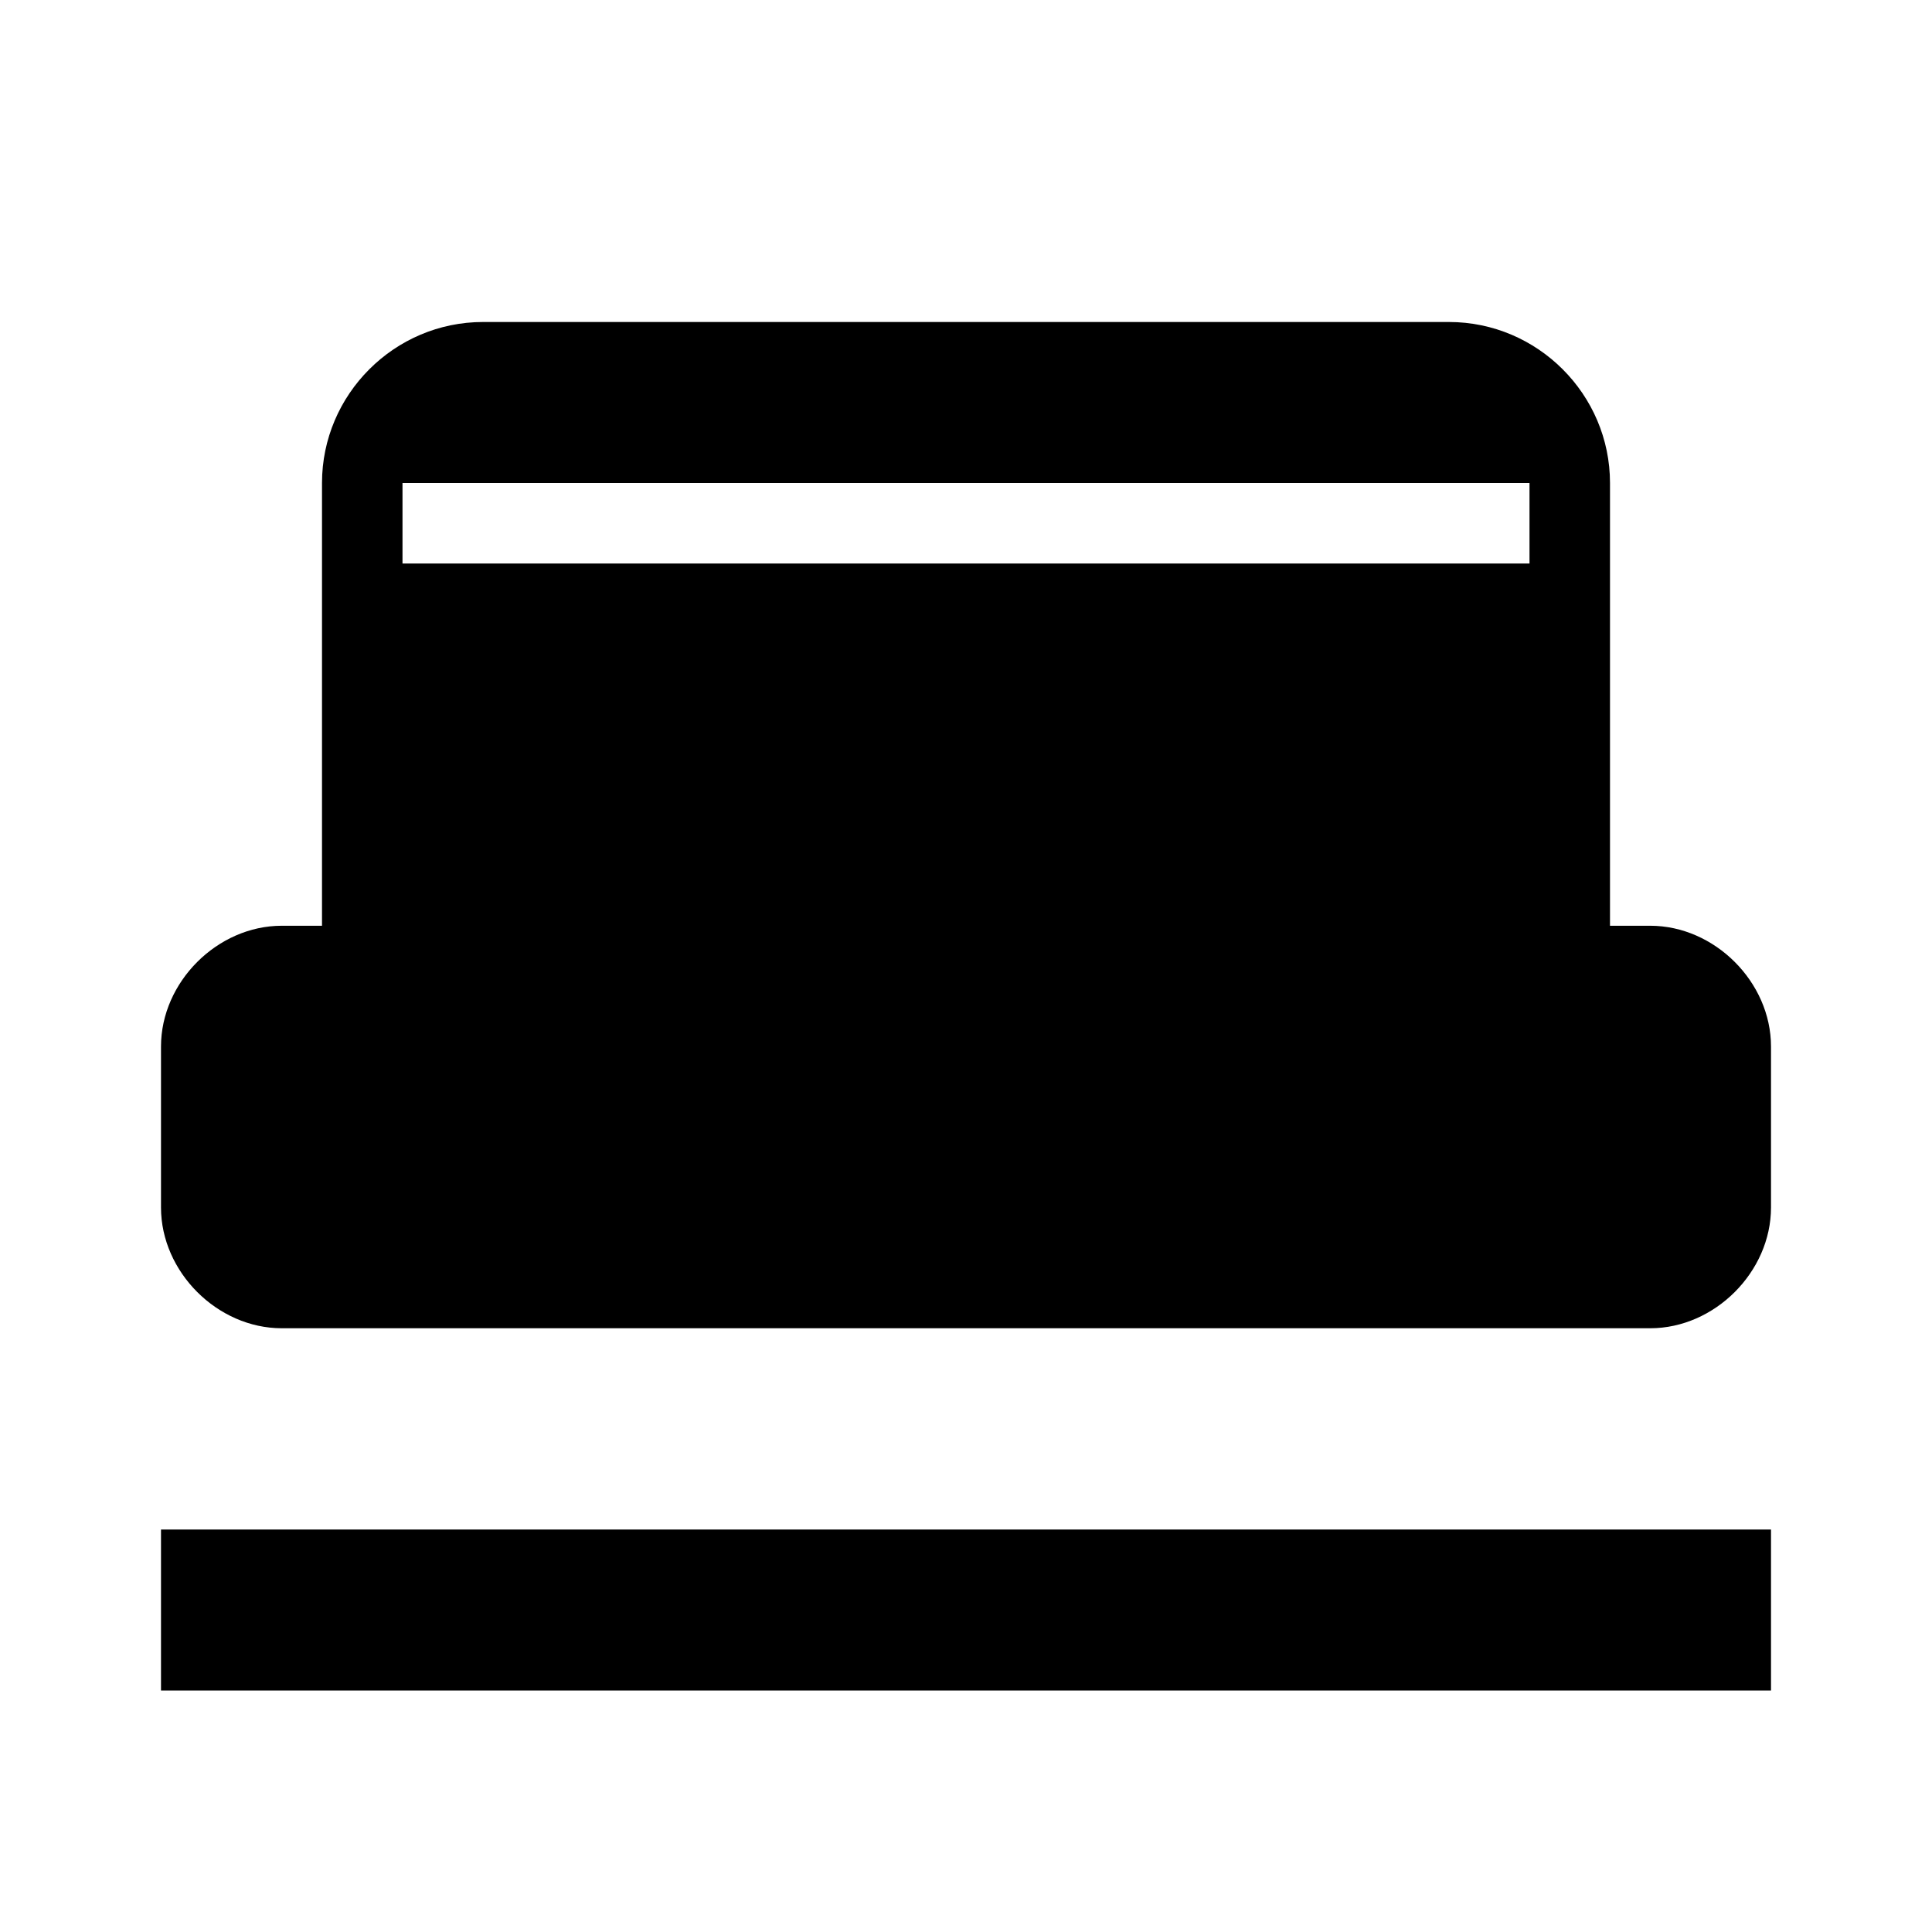
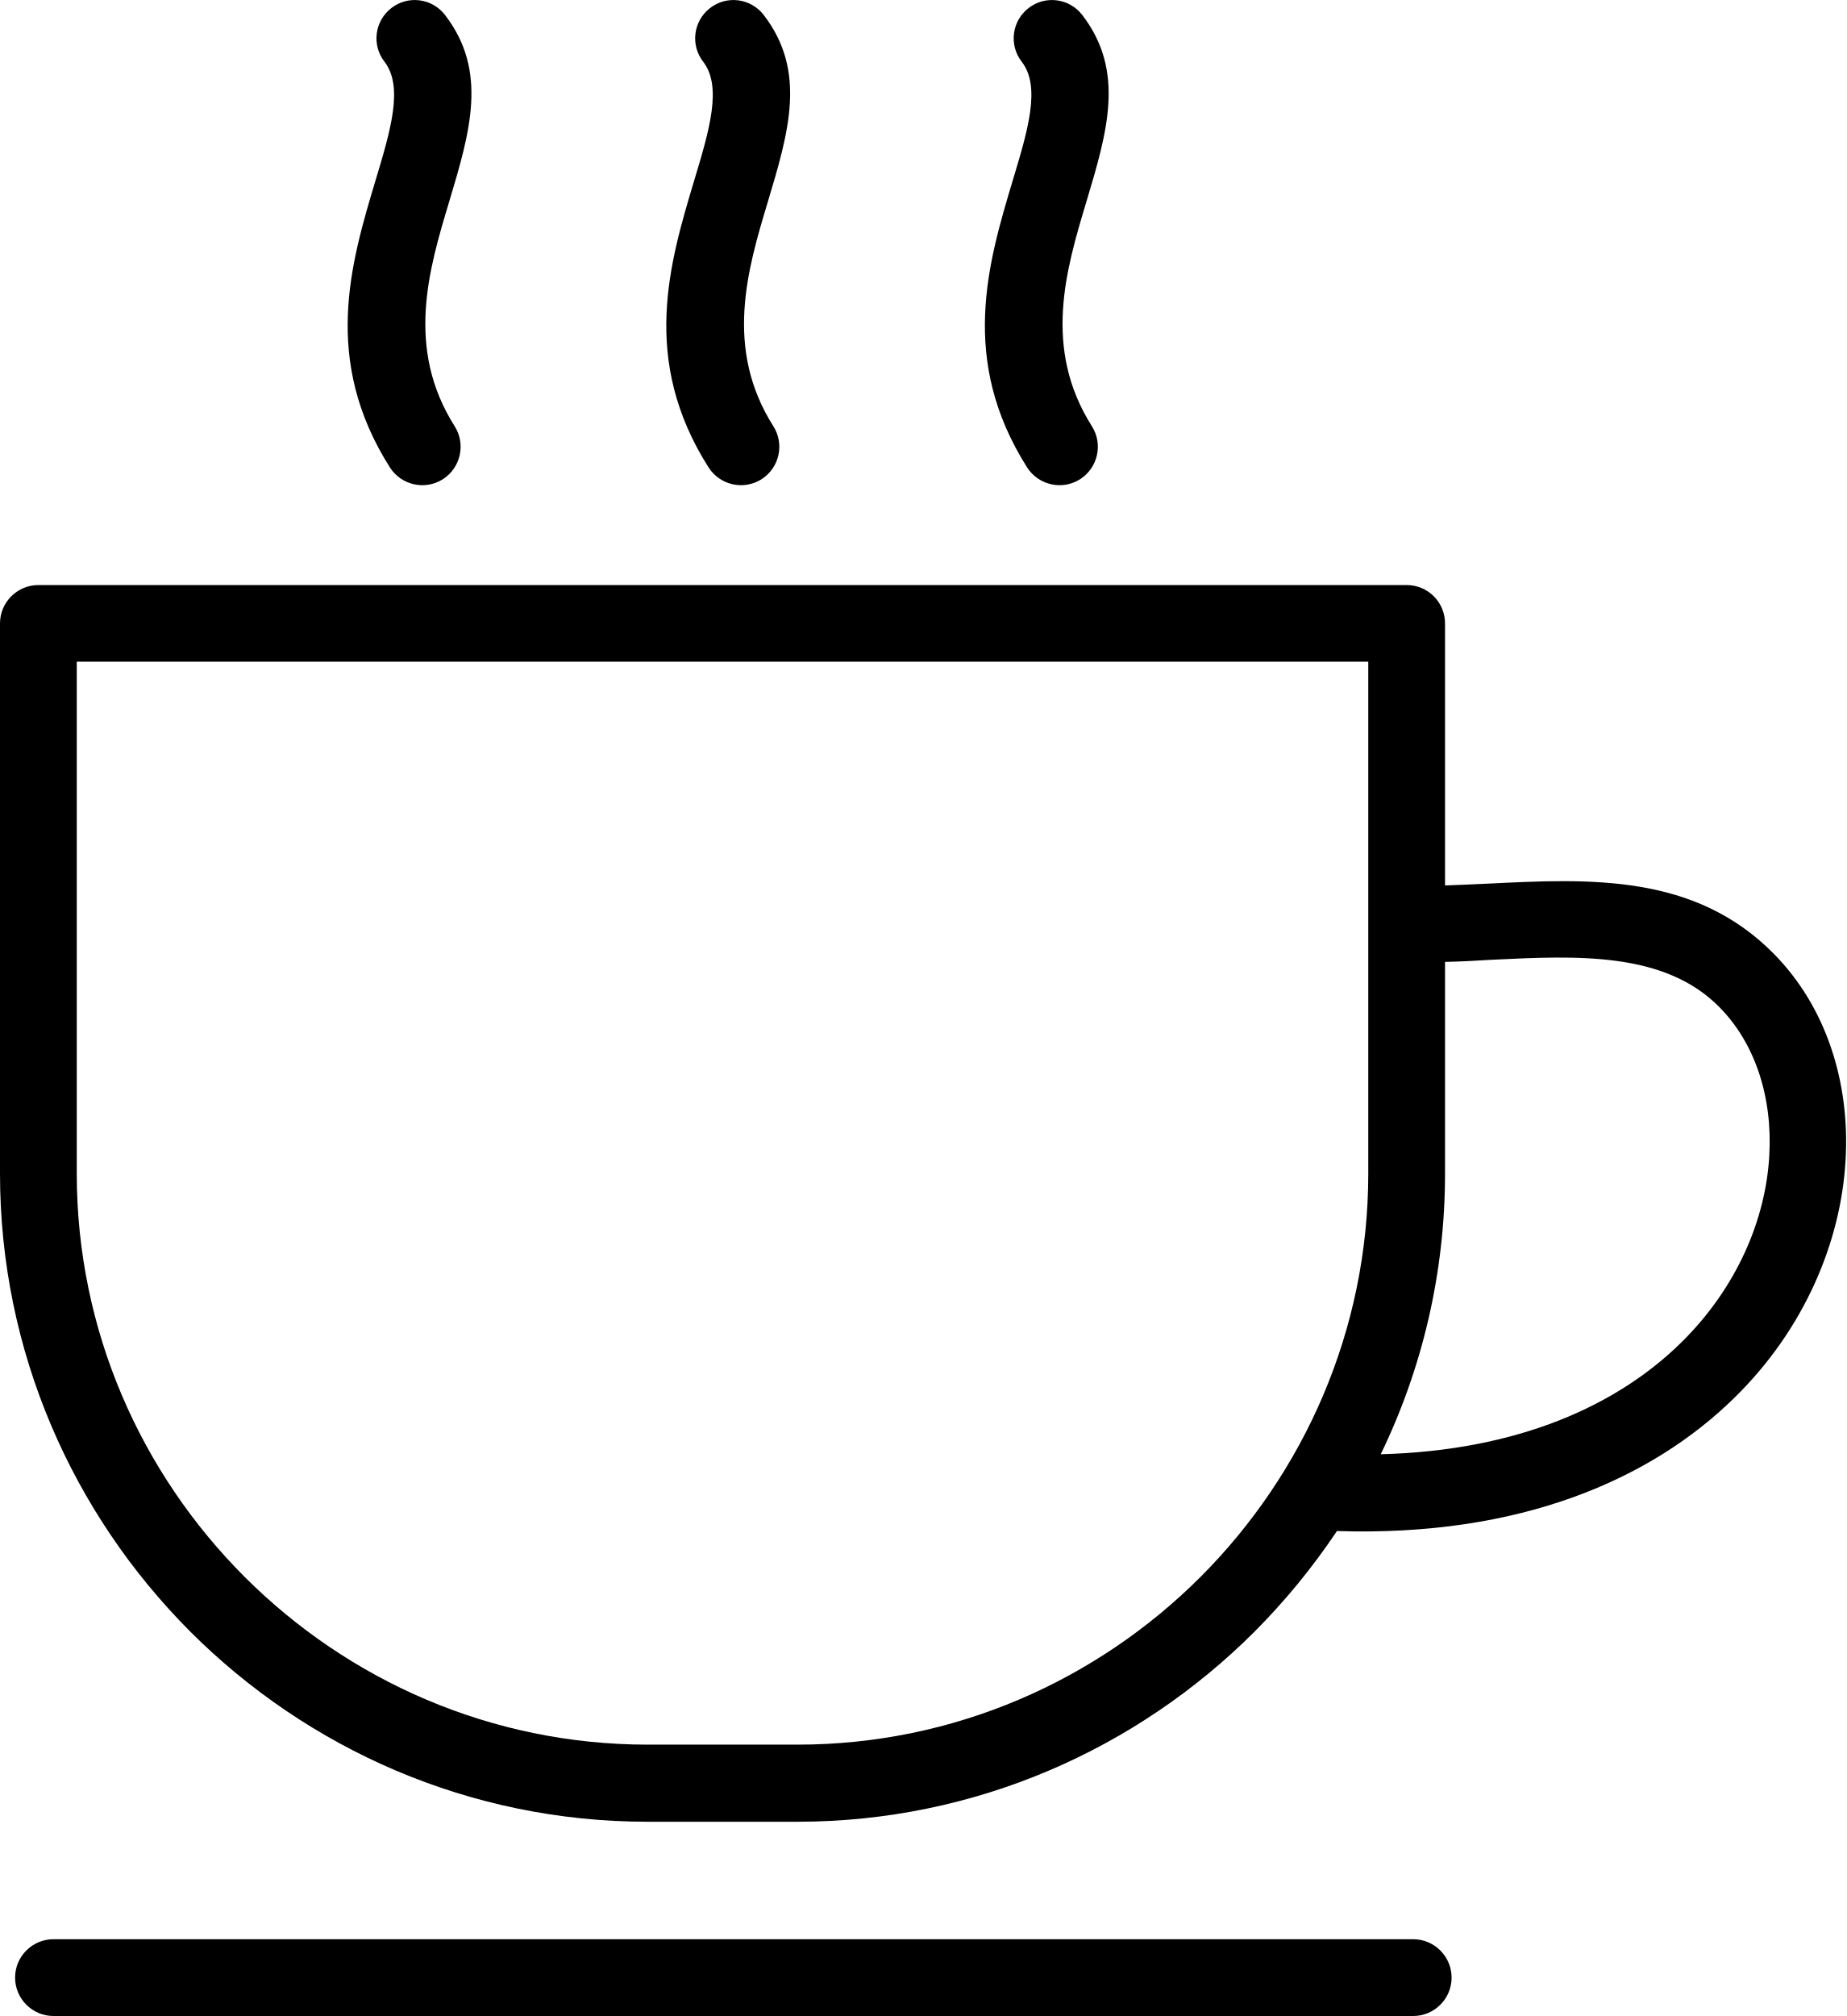
- <svg xmlns="http://www.w3.org/2000/svg" viewBox="0 0 24 24">
-   <path d="M2 21h20v-2H2v2zm1.5-4.5h17c.8 0 1.5-.7 1.5-1.5v-2c0-.8-.7-1.5-1.5-1.5h-.5V6c0-1.1-.9-2-2-2H6c-1.1 0-2 .9-2 2v5.5h-.5C2.7 11.5 2 12.2 2 13v2c0 .8.7 1.5 1.5 1.5zm15.5-9.5H5V6h14v1zM19 8.5H5v3.5h14V8.5z" />
+ <svg xmlns="http://www.w3.org/2000/svg" version="1.1" id="Layer_1" x="0px" y="0px" viewBox="0 0 112.56 122.88" style="enable-background:new 0 0 112.56 122.88" xml:space="preserve">
+   <g>
+     <path d="M62.29,3.76c-0.79-1.02-0.6-2.48,0.42-3.27c1.02-0.79,2.48-0.6,3.27,0.42c2.64,3.43,1.53,7.13,0.25,11.4 c-1.24,4.12-2.67,8.92,0.34,13.67c0.69,1.09,0.37,2.53-0.72,3.23c-1.09,0.69-2.53,0.37-3.23-0.72c-4.15-6.55-2.39-12.44-0.87-17.51 C62.67,7.93,63.47,5.28,62.29,3.76L62.29,3.76z M88.1,38v15.97c0.84-0.03,1.72-0.07,2.61-0.11c6.23-0.31,12.62-0.62,17.45,4.29 c3.14,3.19,4.64,7.76,4.36,12.56c-0.14,2.5-0.77,5.08-1.9,7.56c-1.12,2.46-2.73,4.82-4.86,6.91c-5.08,5-13.09,8.5-24.25,8.14 c-1.47,2.2-3.15,4.25-5.01,6.12c-7.16,7.16-17.03,11.6-27.89,11.6h-9.13c-10.86,0-20.73-4.44-27.89-11.6 C4.44,92.27,0,82.39,0,71.53V38c0-1.29,1.05-2.34,2.34-2.34h83.42C87.05,35.66,88.1,36.7,88.1,38L88.1,38z M88.1,58.63v12.9 c0,6.12-1.41,11.93-3.92,17.11c8.4-0.22,14.44-2.99,18.32-6.81c1.71-1.68,3-3.57,3.89-5.52c0.88-1.93,1.37-3.93,1.48-5.88 c0.2-3.52-0.84-6.81-3.03-9.03c-3.36-3.42-8.7-3.15-13.9-2.9C90,58.56,89.07,58.61,88.1,58.63L88.1,58.63z M83.42,71.53v-31.2H4.68 v31.2c0,9.57,3.92,18.27,10.23,24.58c6.31,6.31,15.01,10.23,24.58,10.23h9.13c9.57,0,18.27-3.92,24.58-10.23 C79.5,89.8,83.42,81.1,83.42,71.53L83.42,71.53z M3.26,122.88c-1.29,0-2.34-1.05-2.34-2.34c0-1.29,1.05-2.34,2.34-2.34h82.9 c1.29,0,2.34,1.05,2.34,2.34c0,1.29-1.05,2.34-2.34,2.34H3.26L3.26,122.88z M23.44,3.76c-0.79-1.02-0.6-2.48,0.42-3.27 c1.02-0.79,2.48-0.6,3.27,0.42c2.64,3.43,1.53,7.13,0.25,11.4c-1.24,4.12-2.67,8.92,0.34,13.67c0.69,1.09,0.37,2.53-0.72,3.23 c-1.09,0.69-2.53,0.37-3.23-0.72c-4.15-6.55-2.39-12.44-0.87-17.51C23.82,7.93,24.61,5.28,23.44,3.76L23.44,3.76z M42.87,3.76 c-0.79-1.02-0.6-2.48,0.42-3.27c1.02-0.79,2.48-0.6,3.27,0.42c2.64,3.43,1.53,7.13,0.25,11.4c-1.24,4.12-2.67,8.92,0.34,13.67 c0.69,1.09,0.37,2.53-0.72,3.23c-1.09,0.69-2.53,0.37-3.23-0.72c-4.16-6.55-2.39-12.44-0.87-17.51 C43.25,7.93,44.04,5.28,42.87,3.76L42.87,3.76z" />
+   </g>
</svg>
